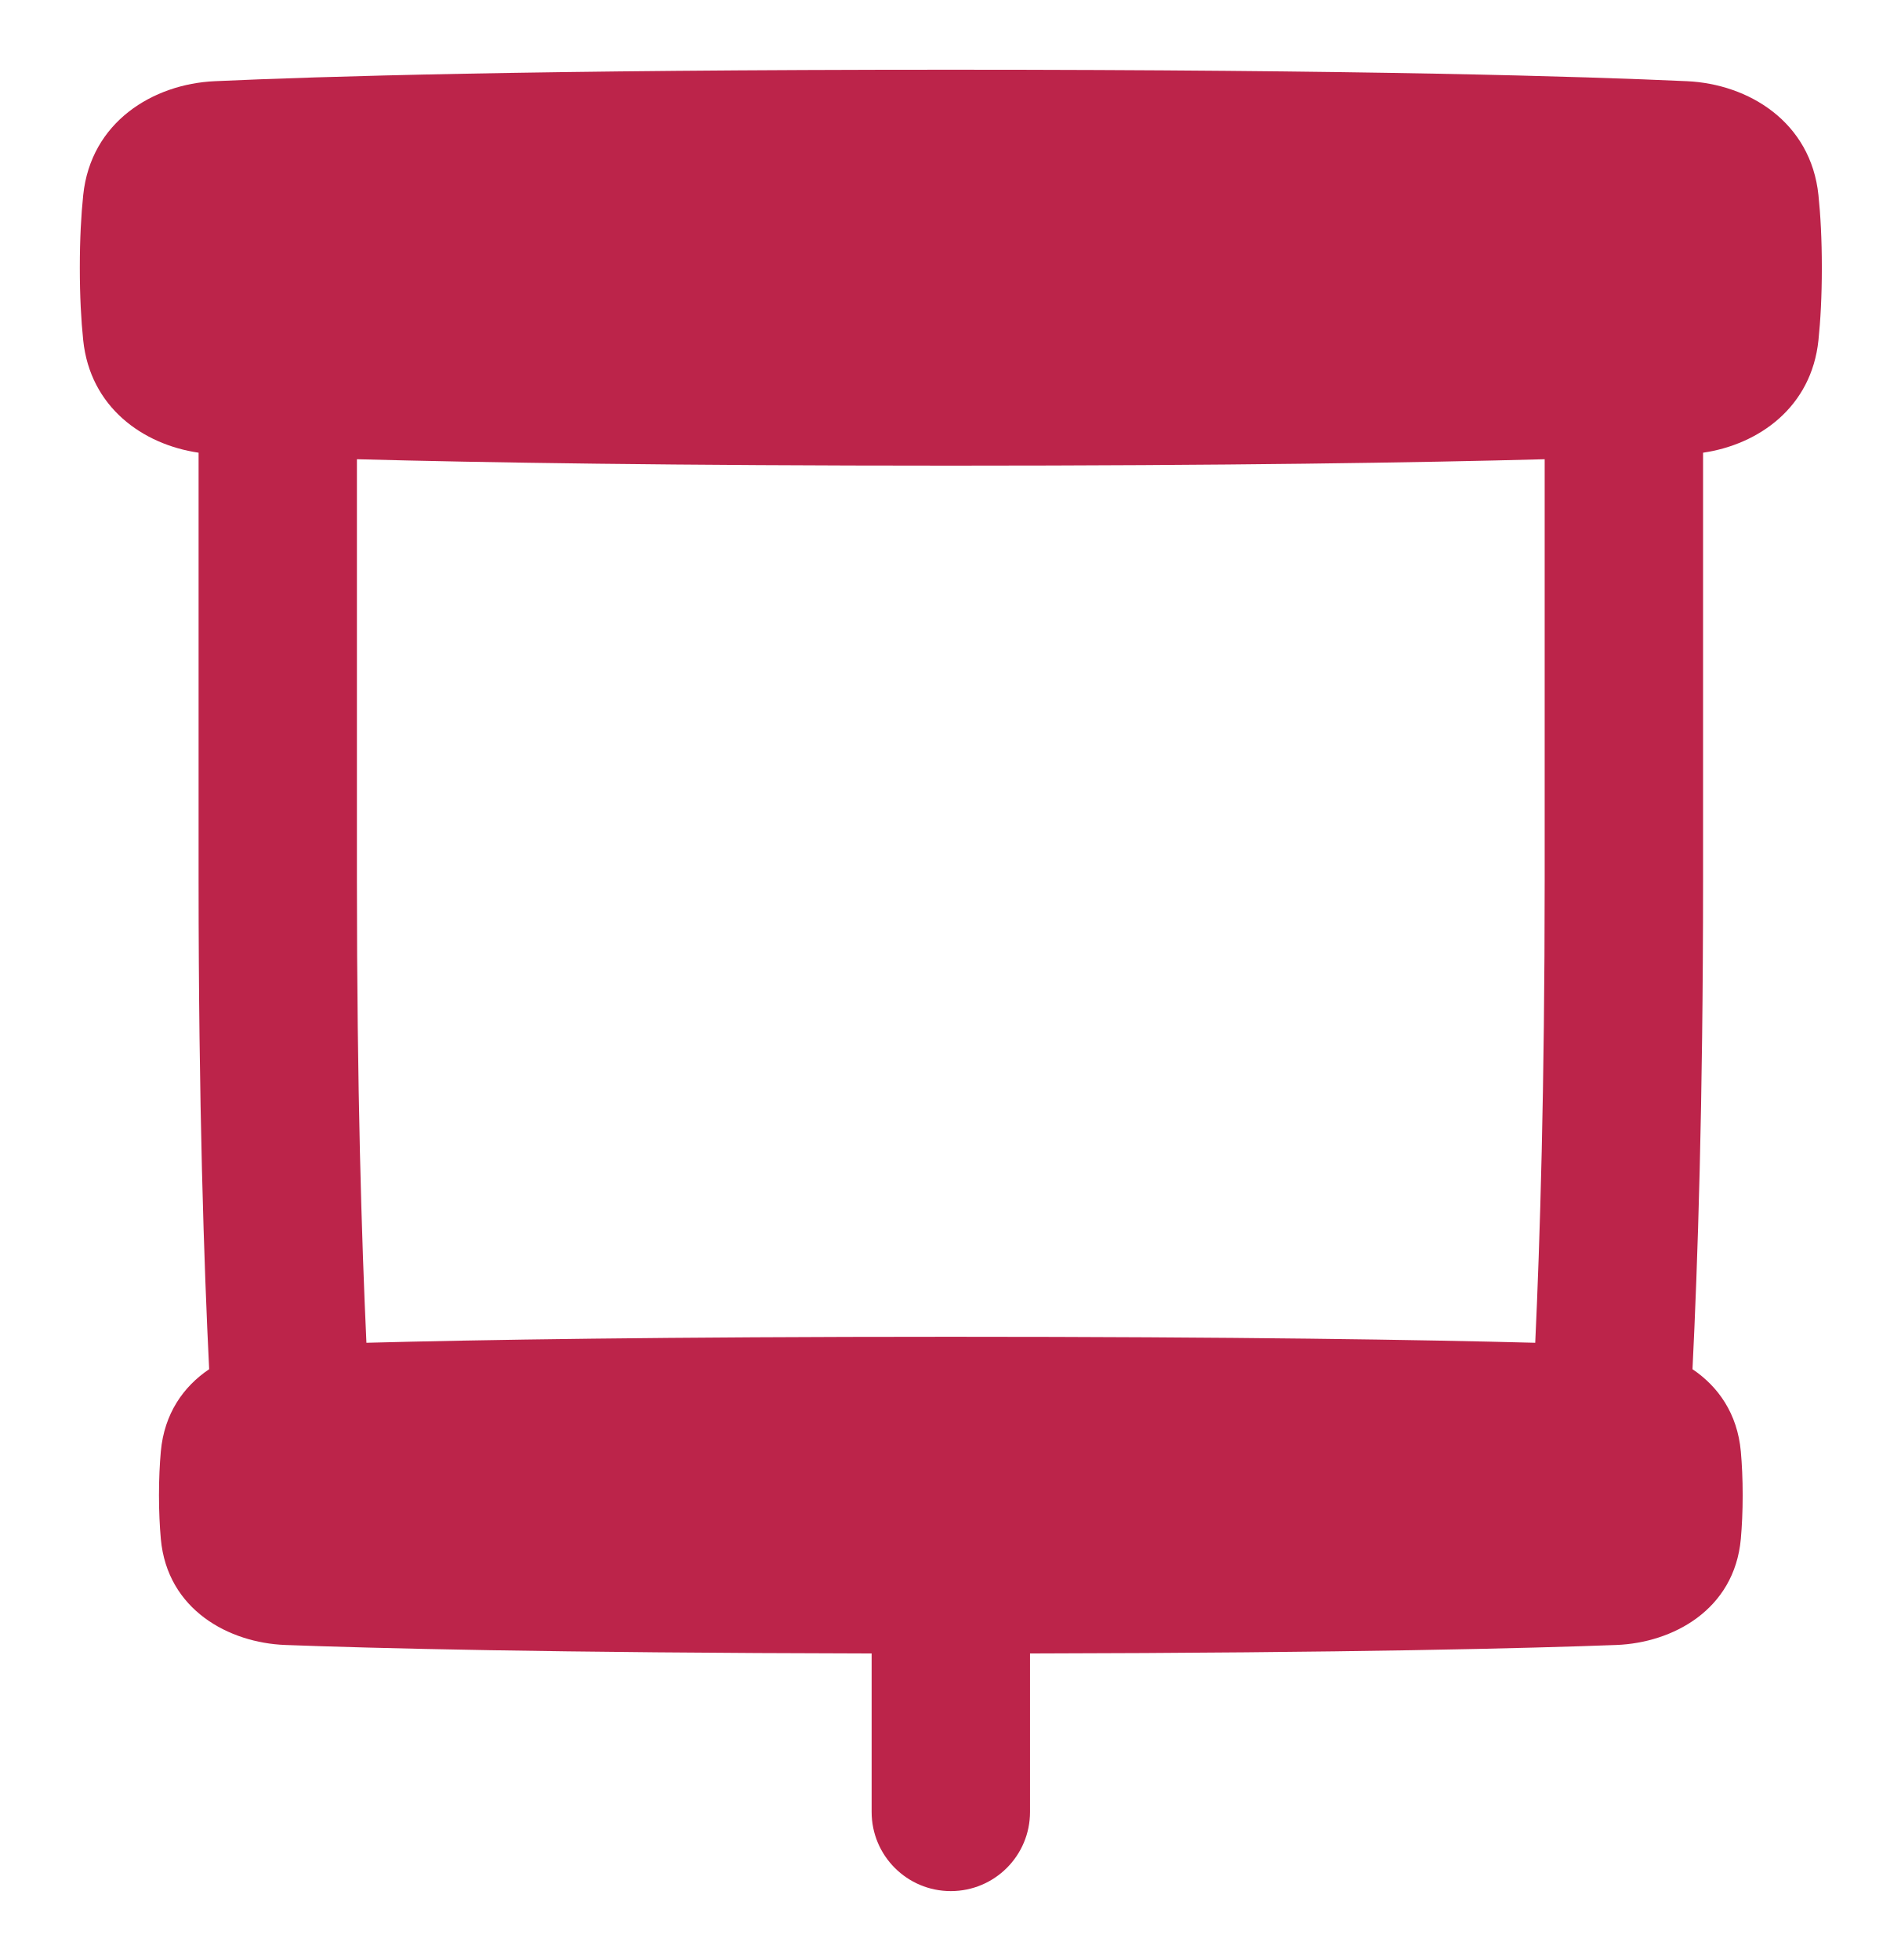
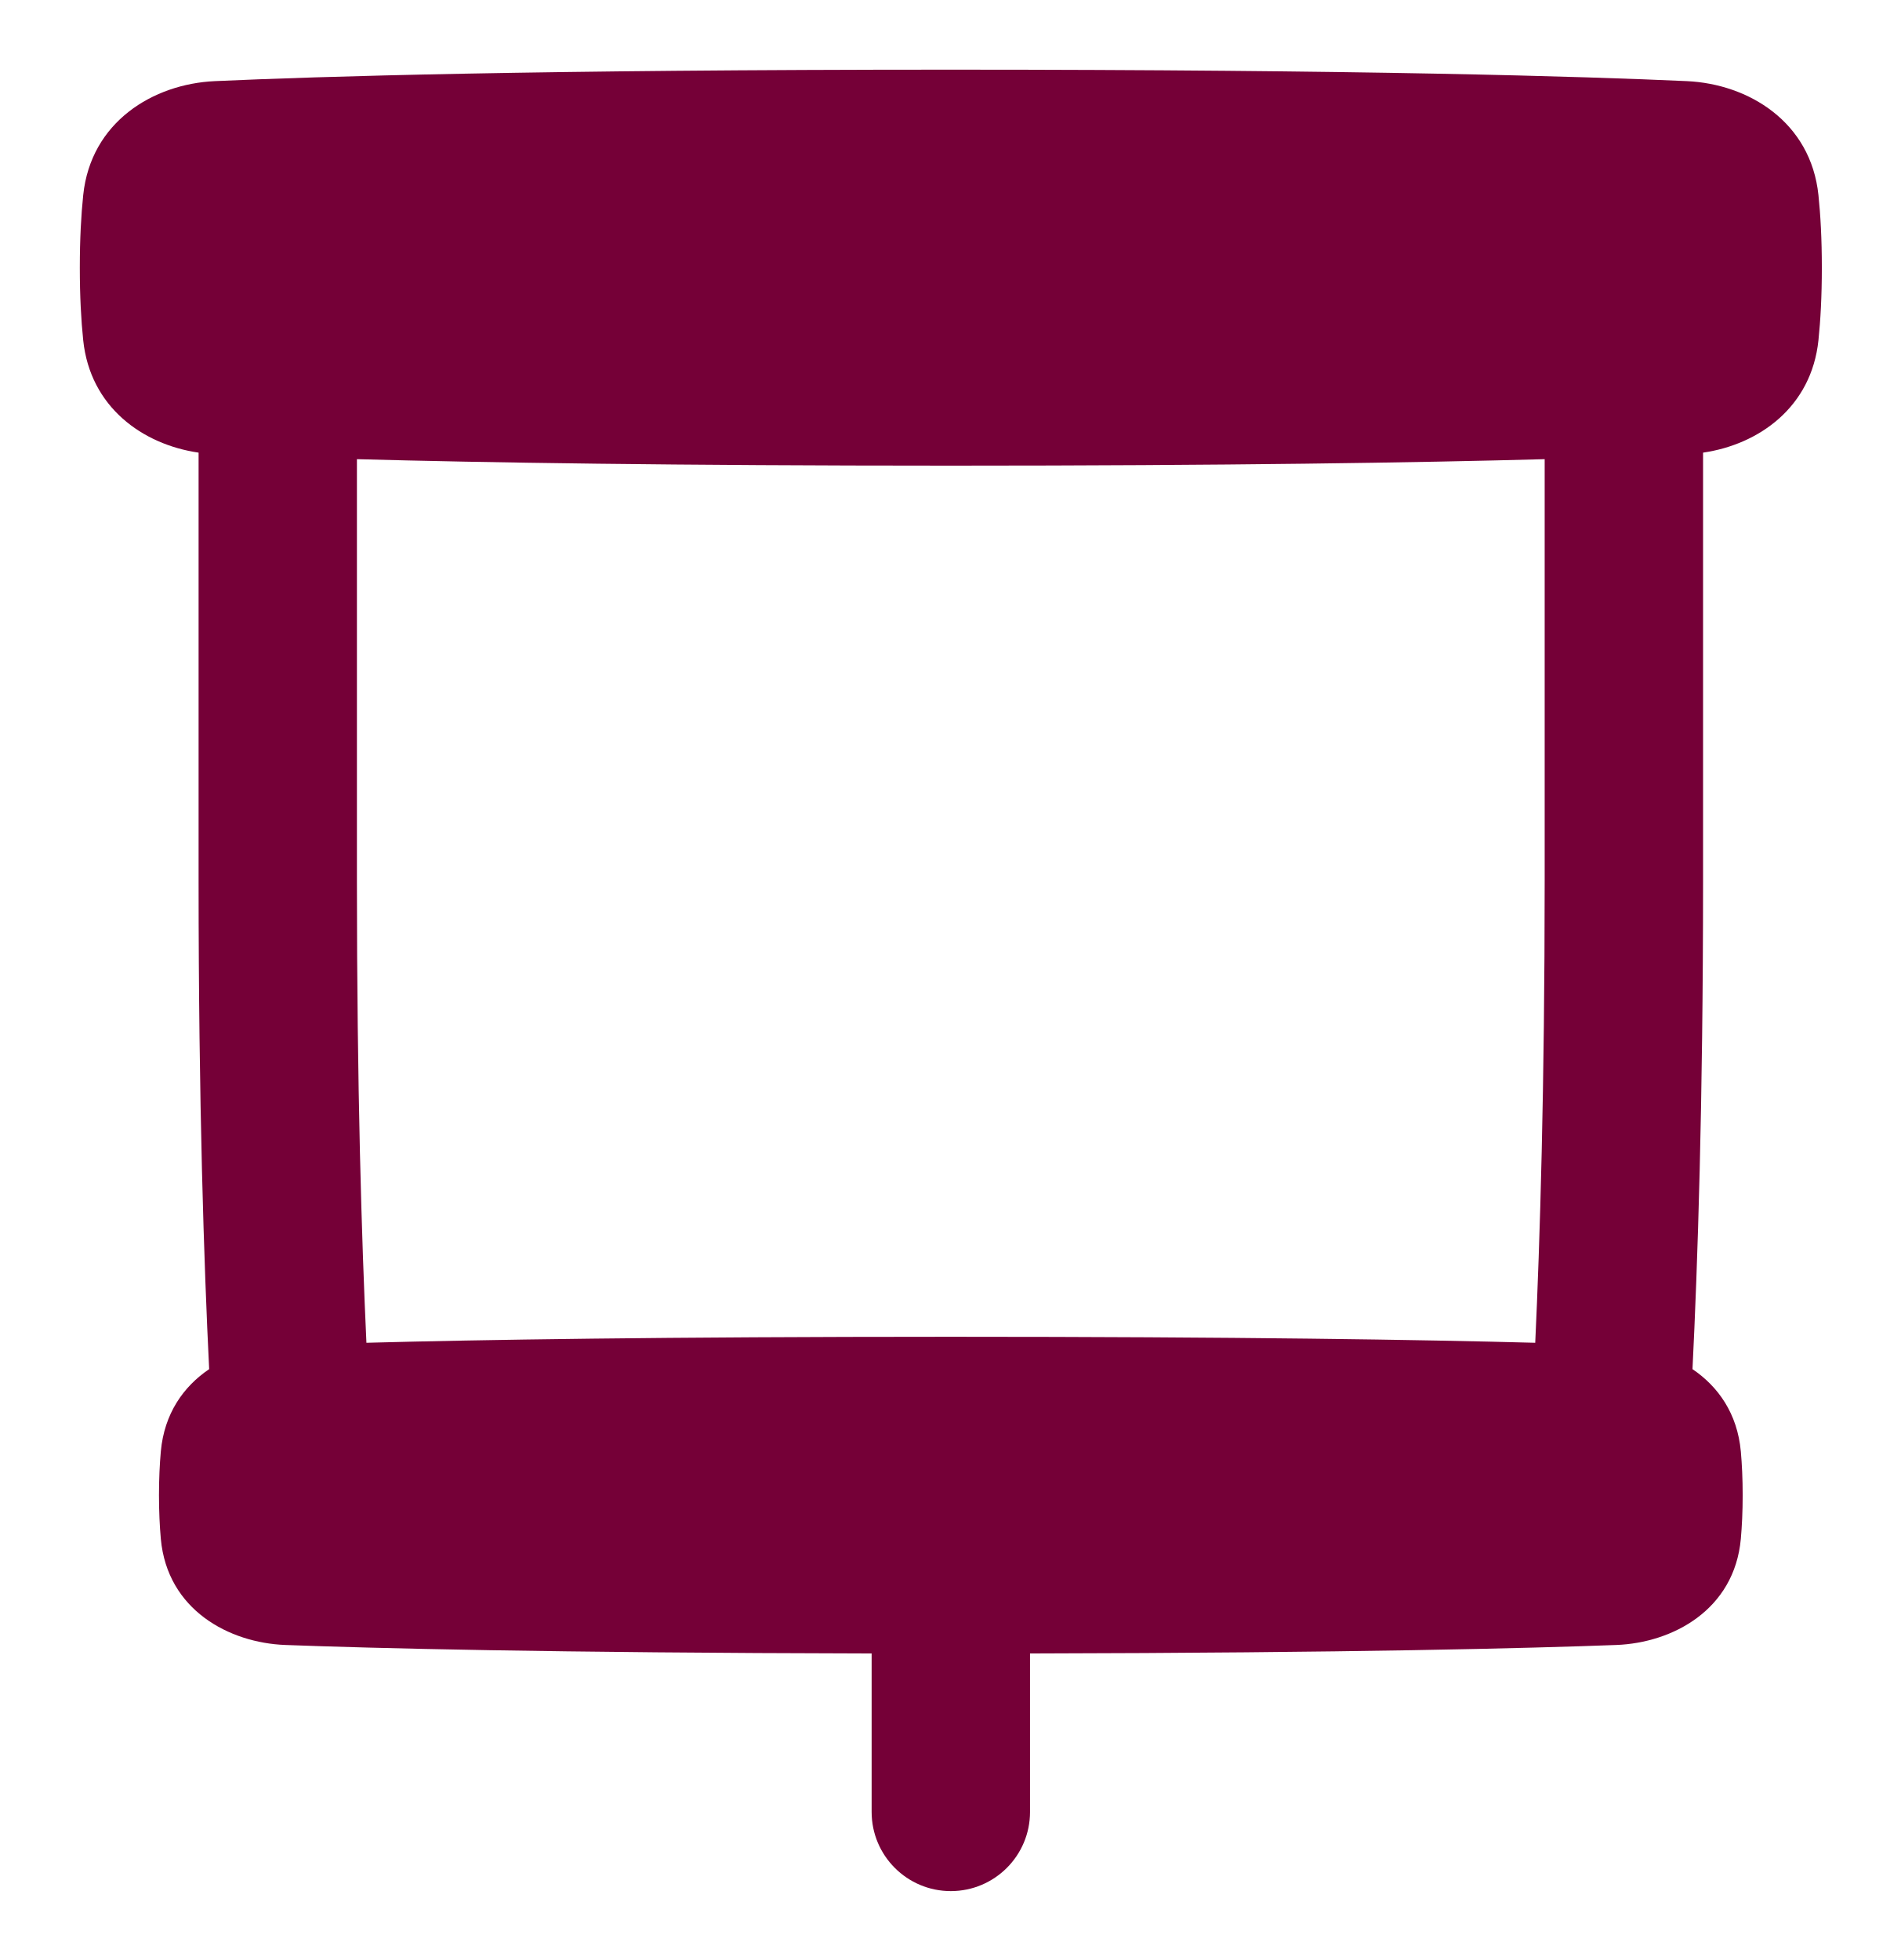
<svg xmlns="http://www.w3.org/2000/svg" width="32" height="33" viewBox="0 0 32 33" fill="none">
-   <path fill-rule="evenodd" clip-rule="evenodd" d="M3.616 1.367C5.355 1.287 9.054 1.174 16.01 1.174C22.967 1.174 26.666 1.287 28.405 1.367C29.443 1.414 30.492 2.052 30.62 3.286C30.655 3.622 30.677 4.025 30.677 4.507C30.677 4.989 30.655 5.392 30.62 5.728C30.503 6.854 29.619 7.484 28.677 7.622V14.84C28.677 18.582 28.585 21.32 28.499 23.053C28.931 23.344 29.255 23.799 29.313 24.438C29.332 24.653 29.344 24.897 29.344 25.174C29.344 25.45 29.332 25.694 29.313 25.91C29.204 27.109 28.16 27.66 27.218 27.696C25.759 27.751 22.778 27.828 17.344 27.839V30.507C17.344 31.244 16.747 31.84 16.01 31.84C15.274 31.84 14.677 31.244 14.677 30.507V27.839C9.243 27.828 6.262 27.751 4.803 27.696C3.861 27.66 2.817 27.109 2.708 25.91C2.689 25.694 2.677 25.45 2.677 25.174C2.677 24.897 2.689 24.653 2.708 24.438C2.766 23.799 3.09 23.344 3.522 23.053C3.436 21.32 3.344 18.582 3.344 14.84V7.622C2.402 7.484 1.518 6.854 1.401 5.728C1.366 5.392 1.344 4.989 1.344 4.507C1.344 4.025 1.366 3.622 1.401 3.286C1.529 2.052 2.578 1.414 3.616 1.367ZM16.01 7.84C20.681 7.84 23.884 7.789 26.01 7.732V14.84C26.01 18.318 25.93 20.907 25.851 22.608C23.965 22.558 20.864 22.507 16.01 22.507C11.157 22.507 8.056 22.558 6.17 22.608C6.091 20.907 6.01 18.318 6.01 14.84V7.732C8.137 7.789 11.339 7.84 16.01 7.84Z" fill="#BC244A" />
+   <path fill-rule="evenodd" clip-rule="evenodd" d="M3.616 1.366C5.355 1.287 9.054 1.173 16.01 1.173C22.967 1.173 26.666 1.287 28.405 1.366C29.443 1.414 30.492 2.052 30.62 3.286C30.655 3.622 30.677 4.025 30.677 4.507C30.677 4.989 30.655 5.392 30.62 5.728C30.503 6.854 29.619 7.484 28.677 7.621V14.84C28.677 18.582 28.585 21.319 28.499 23.052C28.931 23.344 29.255 23.799 29.313 24.438C29.332 24.653 29.344 24.897 29.344 25.174C29.344 25.45 29.332 25.694 29.313 25.909C29.204 27.108 28.16 27.66 27.218 27.696C25.759 27.751 22.778 27.828 17.344 27.839V30.507C17.344 31.243 16.747 31.84 16.01 31.84C15.274 31.84 14.677 31.243 14.677 30.507V27.839C9.243 27.828 6.262 27.751 4.803 27.696C3.861 27.66 2.817 27.108 2.708 25.909C2.689 25.694 2.677 25.45 2.677 25.174C2.677 24.897 2.689 24.653 2.708 24.438C2.766 23.799 3.09 23.344 3.522 23.052C3.436 21.319 3.344 18.582 3.344 14.84V7.621C2.402 7.484 1.518 6.854 1.401 5.728C1.366 5.392 1.344 4.989 1.344 4.507C1.344 4.025 1.366 3.622 1.401 3.286C1.529 2.052 2.578 1.414 3.616 1.366ZM16.01 7.84C20.681 7.84 23.884 7.789 26.01 7.731V14.84C26.01 18.317 25.93 20.907 25.851 22.608C23.965 22.557 20.864 22.507 16.01 22.507C11.157 22.507 8.056 22.557 6.17 22.608C6.091 20.907 6.01 18.317 6.01 14.84V7.731C8.137 7.789 11.339 7.84 16.01 7.84Z" fill="#750037" />
</svg>
